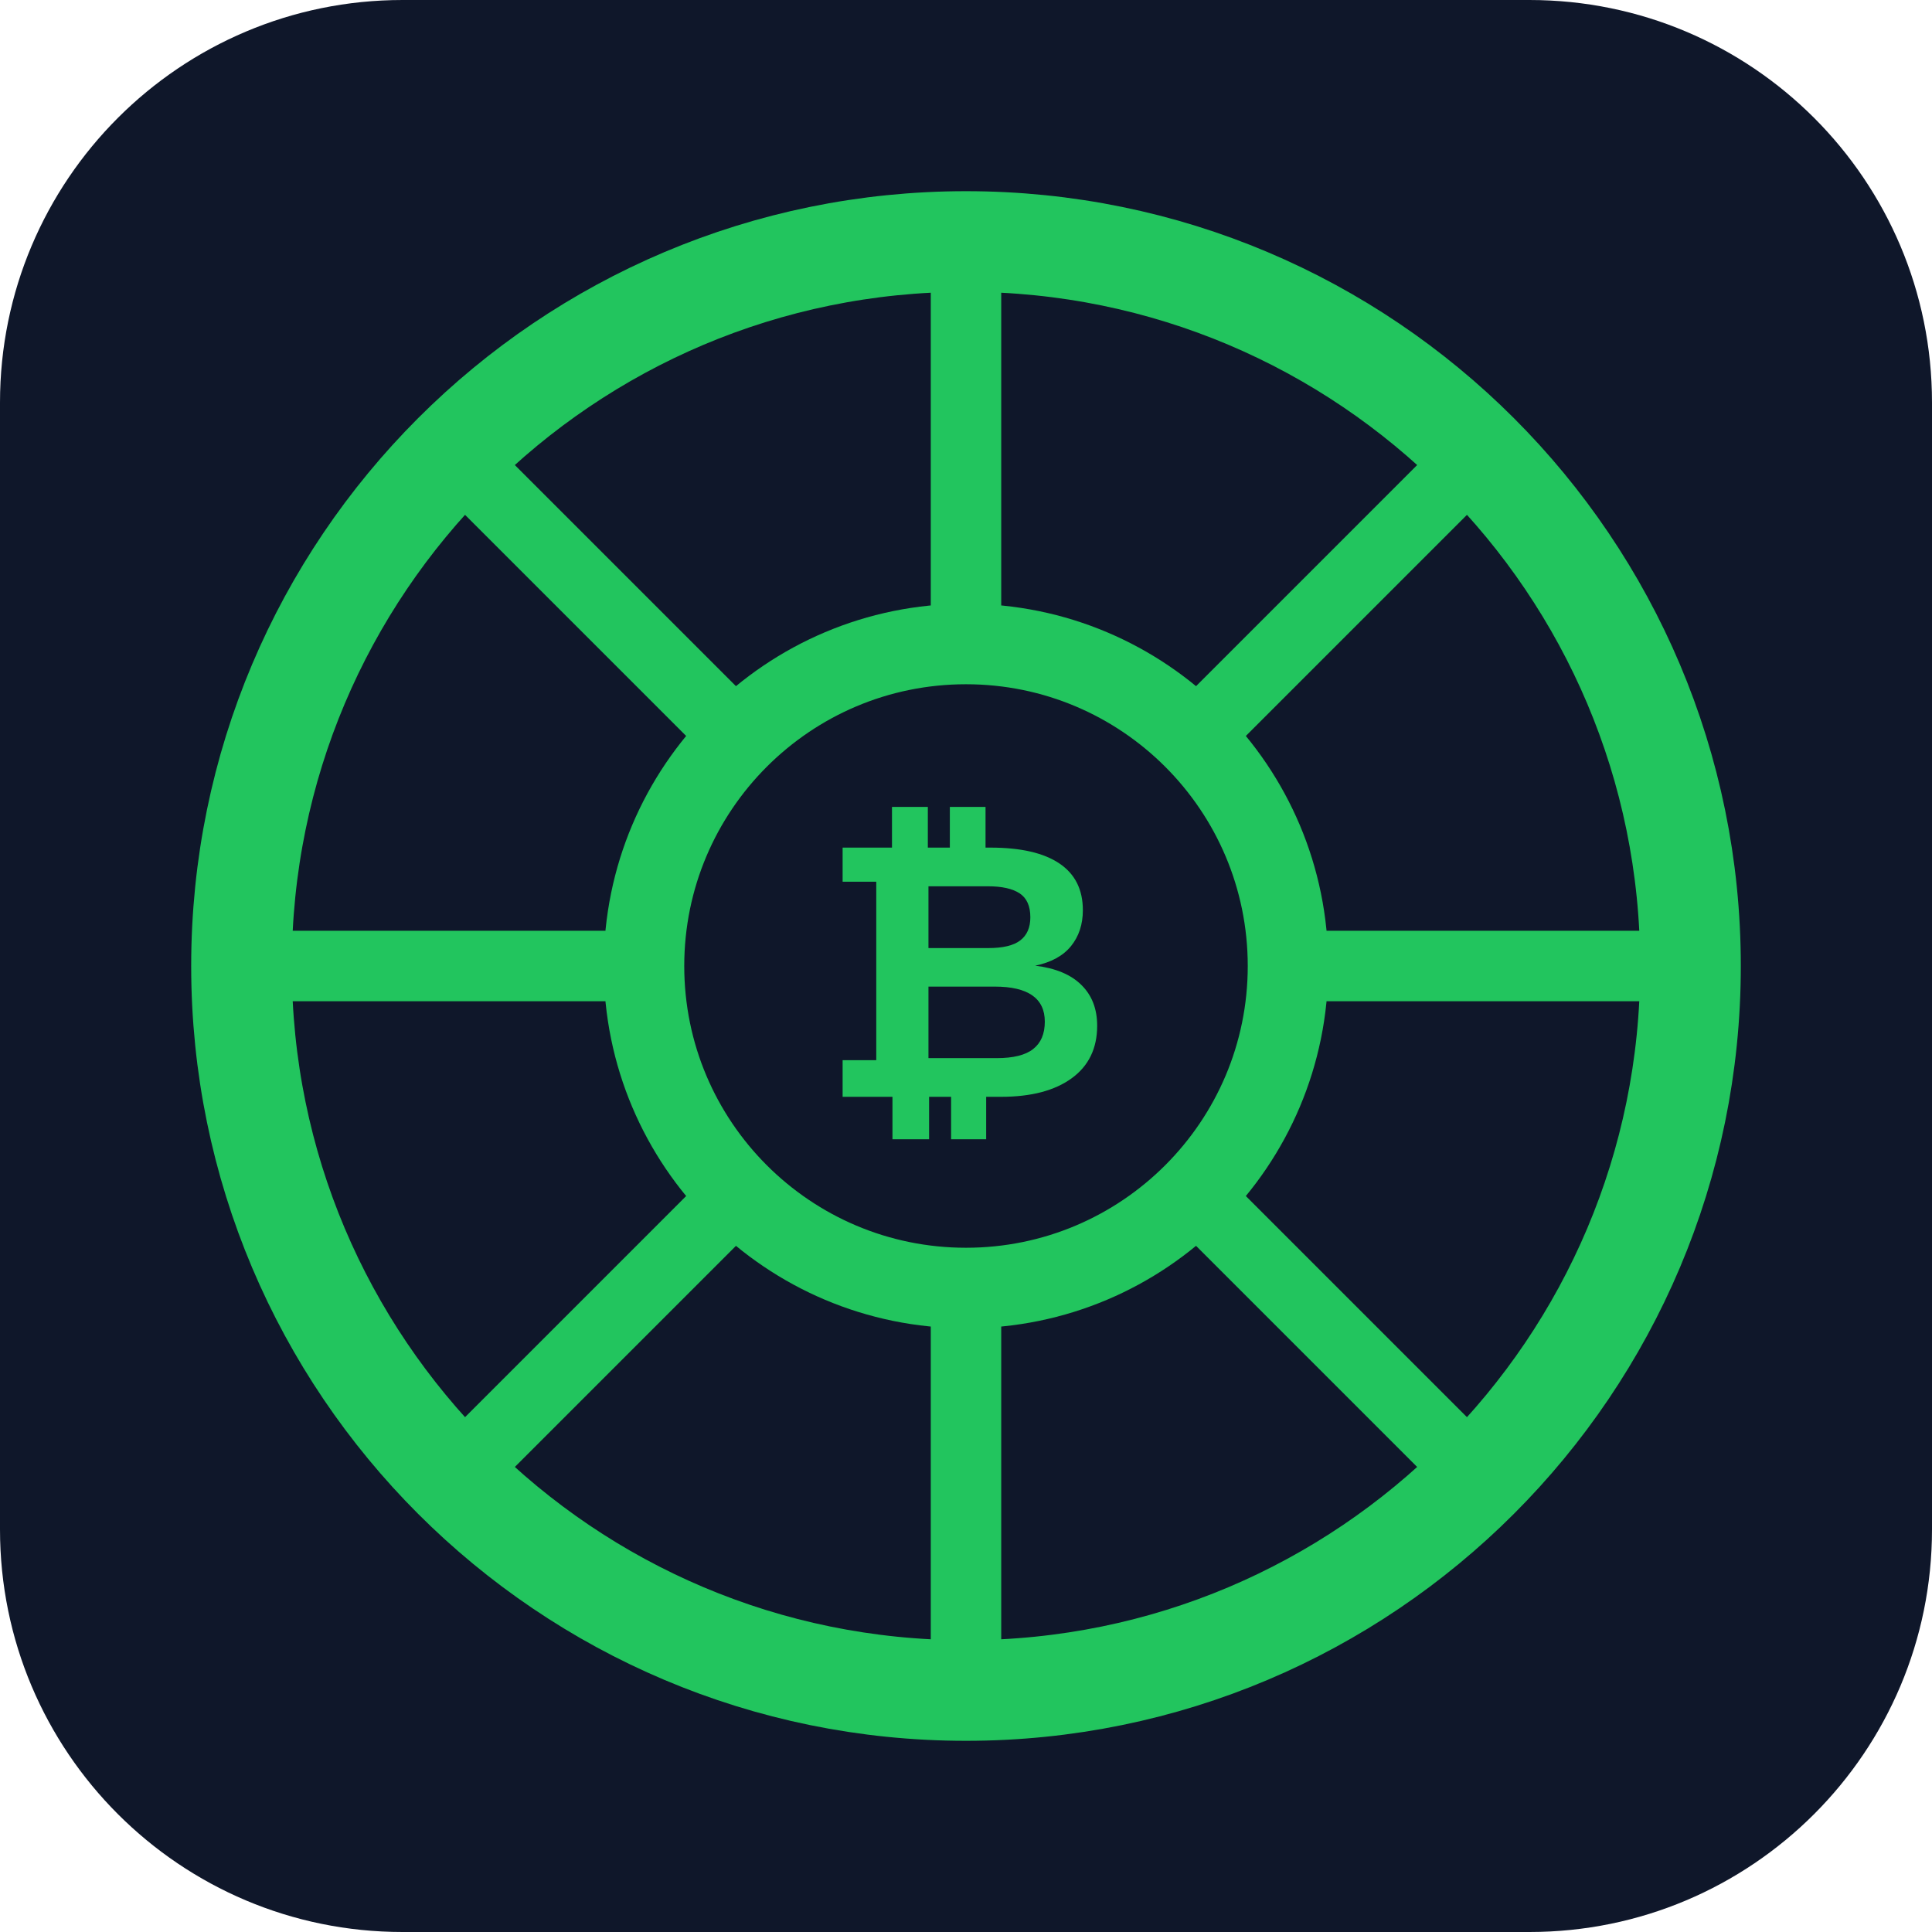
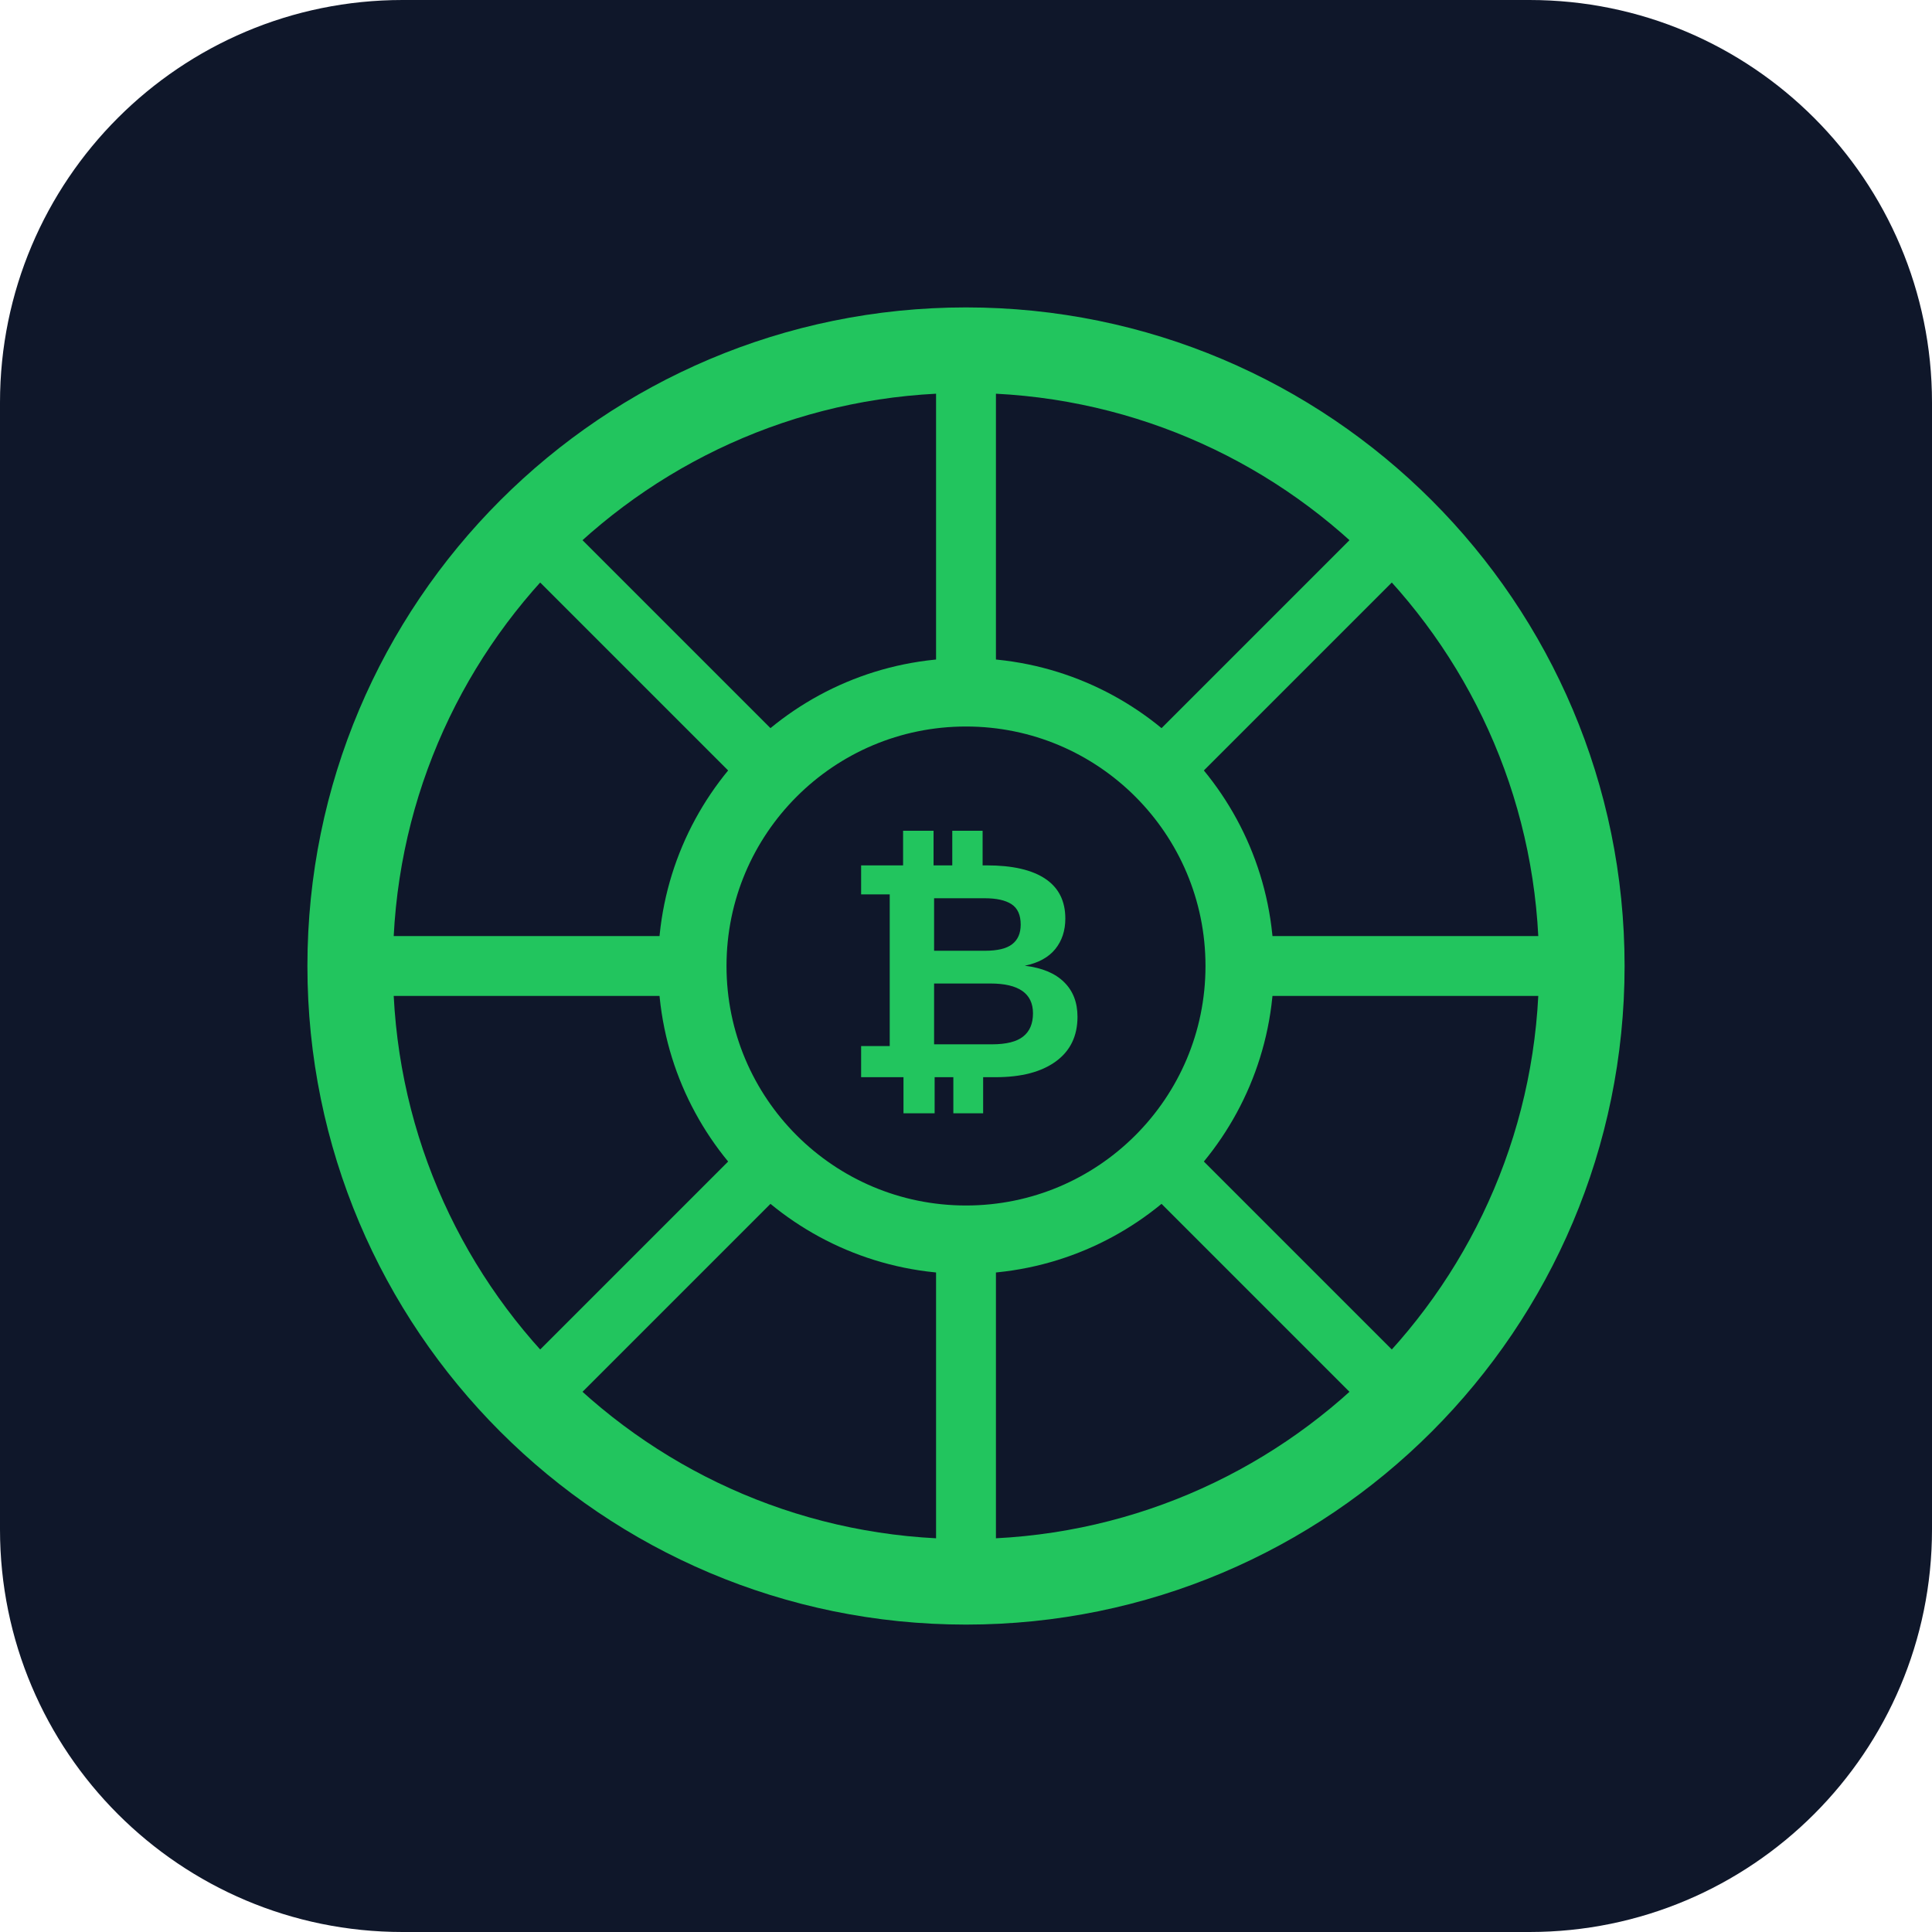
<svg xmlns="http://www.w3.org/2000/svg" viewBox="0 0 192 192" width="192" height="192">
  <rect width="192" height="192" rx="40" fill="#0f172a" />
-   <circle cx="96" cy="96" r="72" stroke="#22c55e" stroke-width="10" fill="none" />
-   <circle cx="96" cy="96" r="32" stroke="#22c55e" stroke-width="8" fill="none" />
-   <line x1="96" y1="24" x2="96" y2="64" stroke="#22c55e" stroke-width="7" stroke-linecap="round" />
-   <line x1="96" y1="128" x2="96" y2="168" stroke="#22c55e" stroke-width="7" stroke-linecap="round" />
-   <line x1="24" y1="96" x2="64" y2="96" stroke="#22c55e" stroke-width="7" stroke-linecap="round" />
-   <line x1="128" y1="96" x2="168" y2="96" stroke="#22c55e" stroke-width="7" stroke-linecap="round" />
-   <line x1="45" y1="45" x2="73" y2="73" stroke="#22c55e" stroke-width="7" stroke-linecap="round" />
-   <line x1="119" y1="119" x2="147" y2="147" stroke="#22c55e" stroke-width="7" stroke-linecap="round" />
-   <line x1="147" y1="45" x2="119" y2="73" stroke="#22c55e" stroke-width="7" stroke-linecap="round" />
-   <line x1="73" y1="119" x2="45" y2="147" stroke="#22c55e" stroke-width="7" stroke-linecap="round" />
-   <text x="96" y="109" text-anchor="middle" font-family="Arial,sans-serif" font-size="36" font-weight="bold" fill="#22c55e">₿</text>
+   <g transform="translate(96,96) scale(0.85) translate(-96,-96)">
+     <circle cx="96" cy="96" r="72" stroke="#22c55e" stroke-width="10" fill="none" />
+     <circle cx="96" cy="96" r="32" stroke="#22c55e" stroke-width="8" fill="none" />
+     <line x1="96" y1="24" x2="96" y2="64" stroke="#22c55e" stroke-width="7" stroke-linecap="round" />
+     <line x1="96" y1="128" x2="96" y2="168" stroke="#22c55e" stroke-width="7" stroke-linecap="round" />
+     <line x1="24" y1="96" x2="64" y2="96" stroke="#22c55e" stroke-width="7" stroke-linecap="round" />
+     <line x1="128" y1="96" x2="168" y2="96" stroke="#22c55e" stroke-width="7" stroke-linecap="round" />
+     <line x1="45" y1="45" x2="73" y2="73" stroke="#22c55e" stroke-width="7" stroke-linecap="round" />
+     <line x1="119" y1="119" x2="147" y2="147" stroke="#22c55e" stroke-width="7" stroke-linecap="round" />
+     <line x1="147" y1="45" x2="119" y2="73" stroke="#22c55e" stroke-width="7" stroke-linecap="round" />
+     <line x1="73" y1="119" x2="45" y2="147" stroke="#22c55e" stroke-width="7" stroke-linecap="round" />
+     <text x="96" y="109" text-anchor="middle" font-family="Arial,sans-serif" font-size="36" font-weight="bold" fill="#22c55e">₿</text>
+   </g>
</svg>
